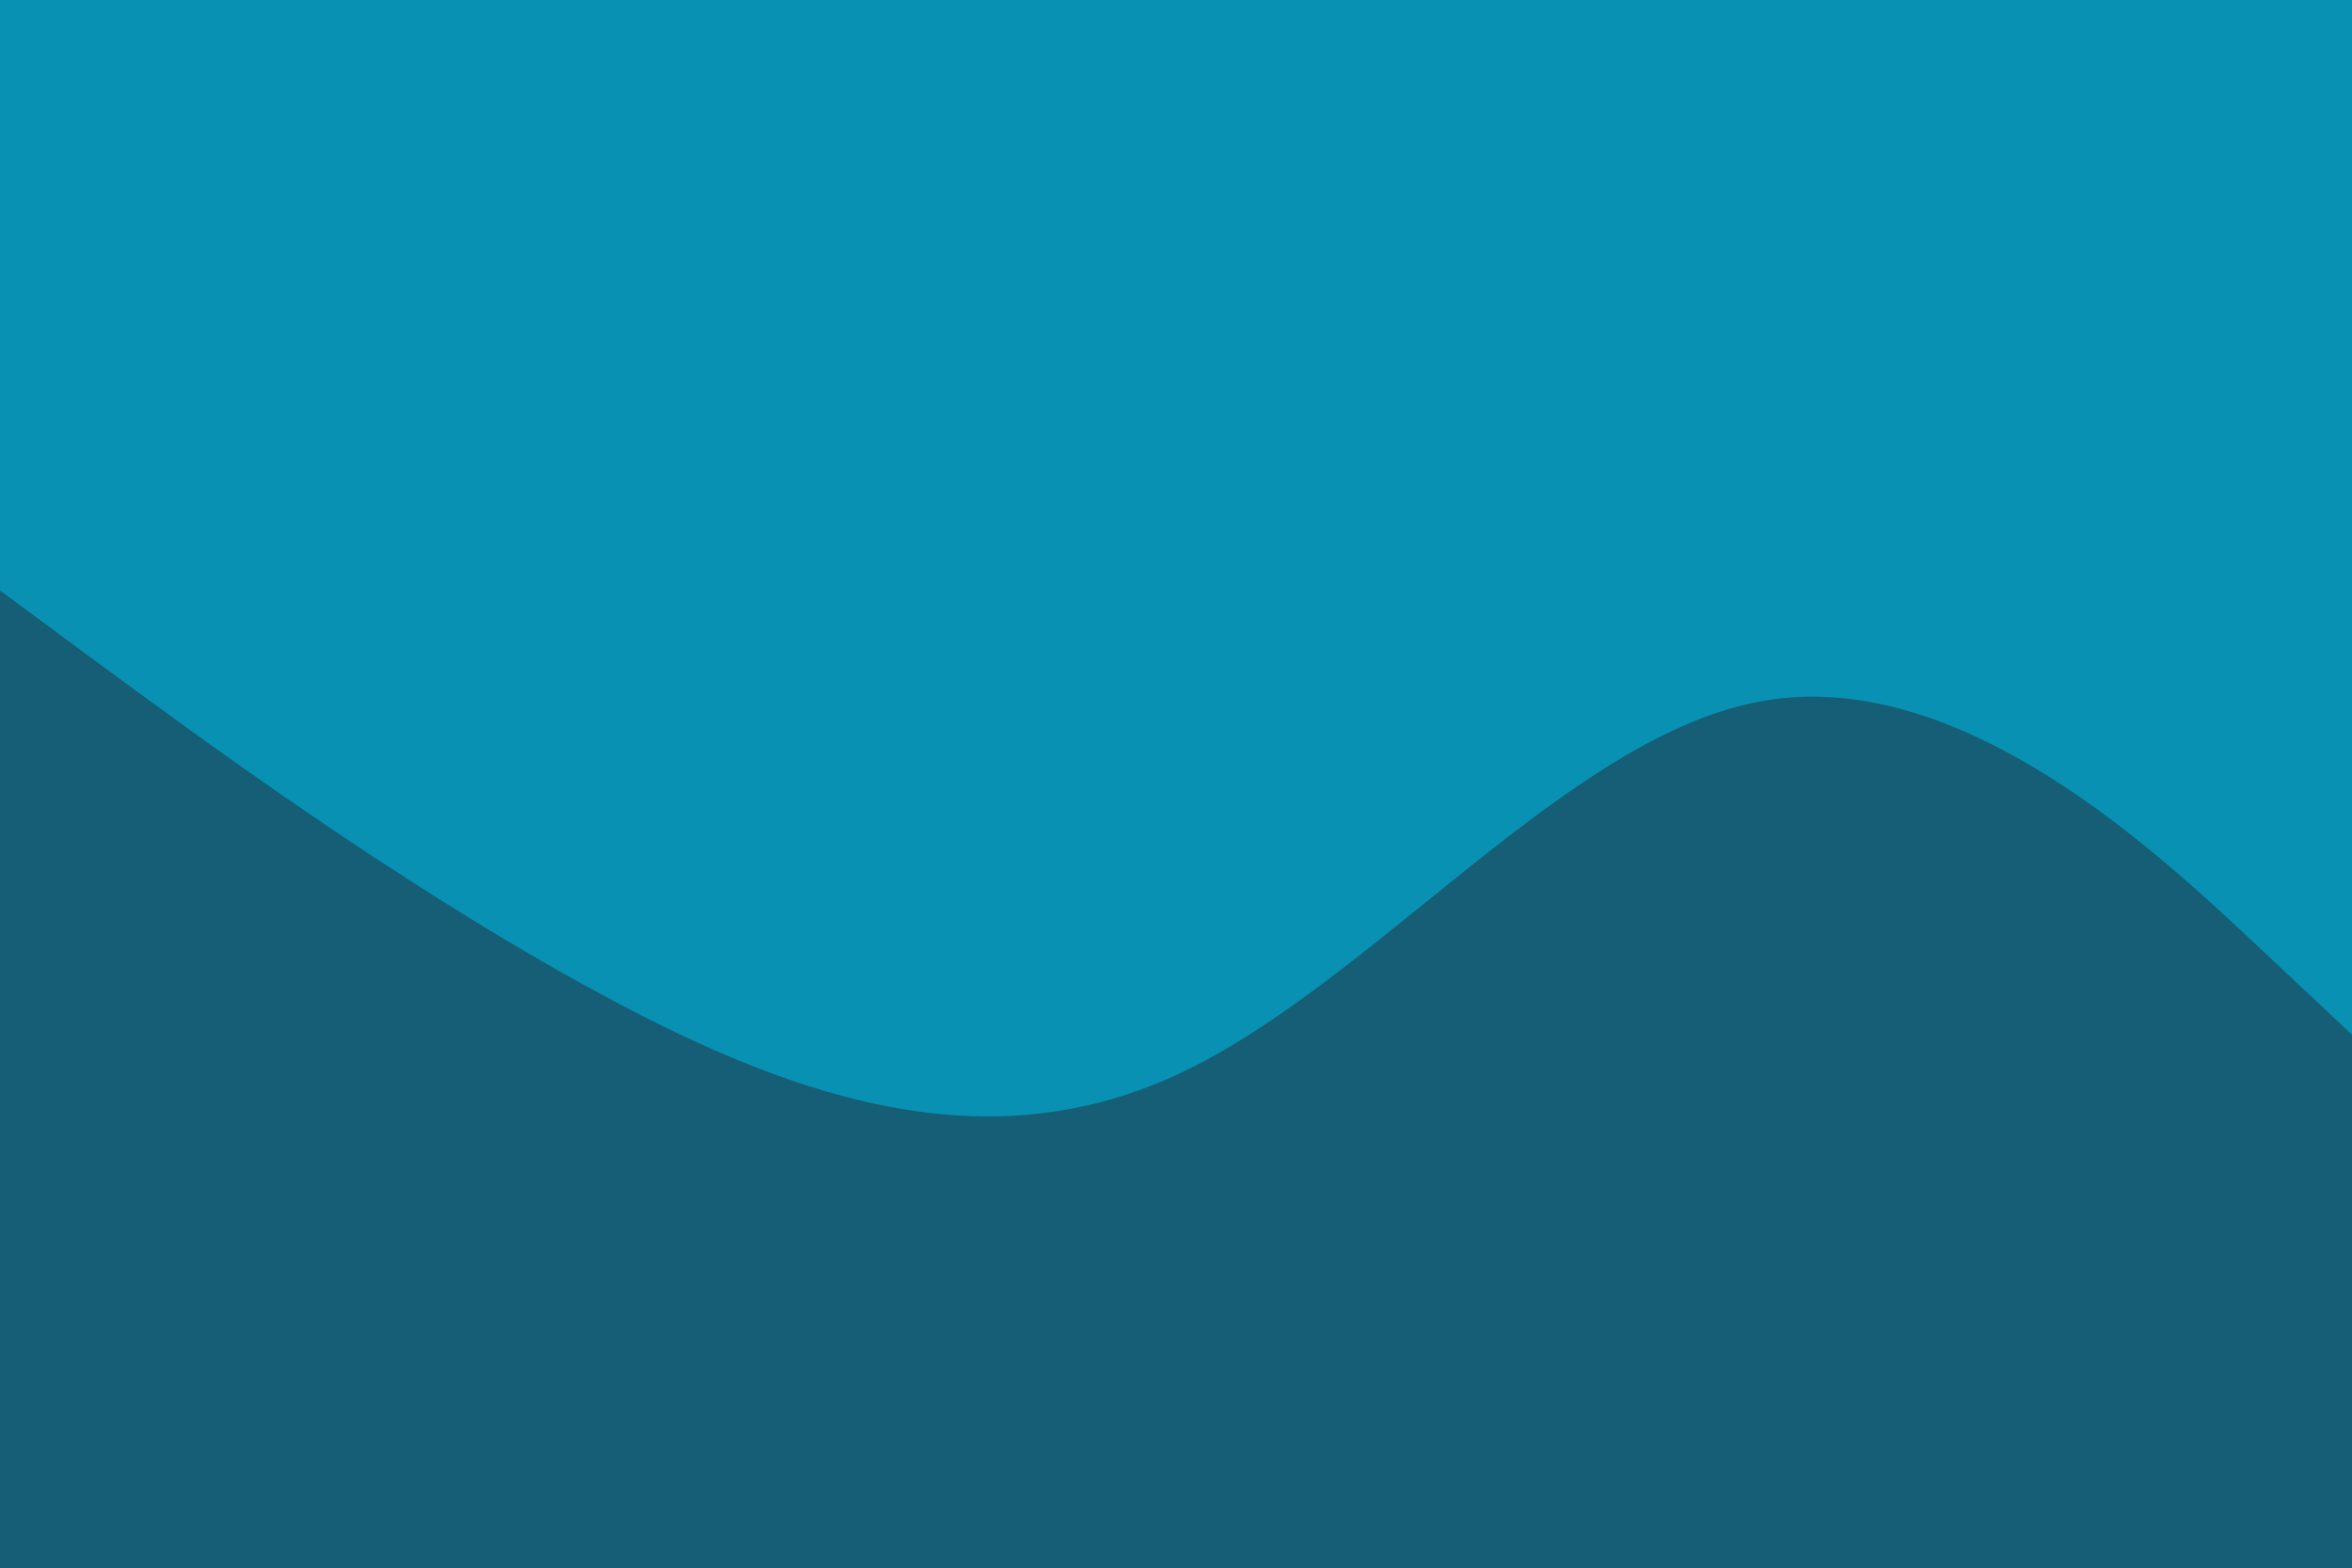
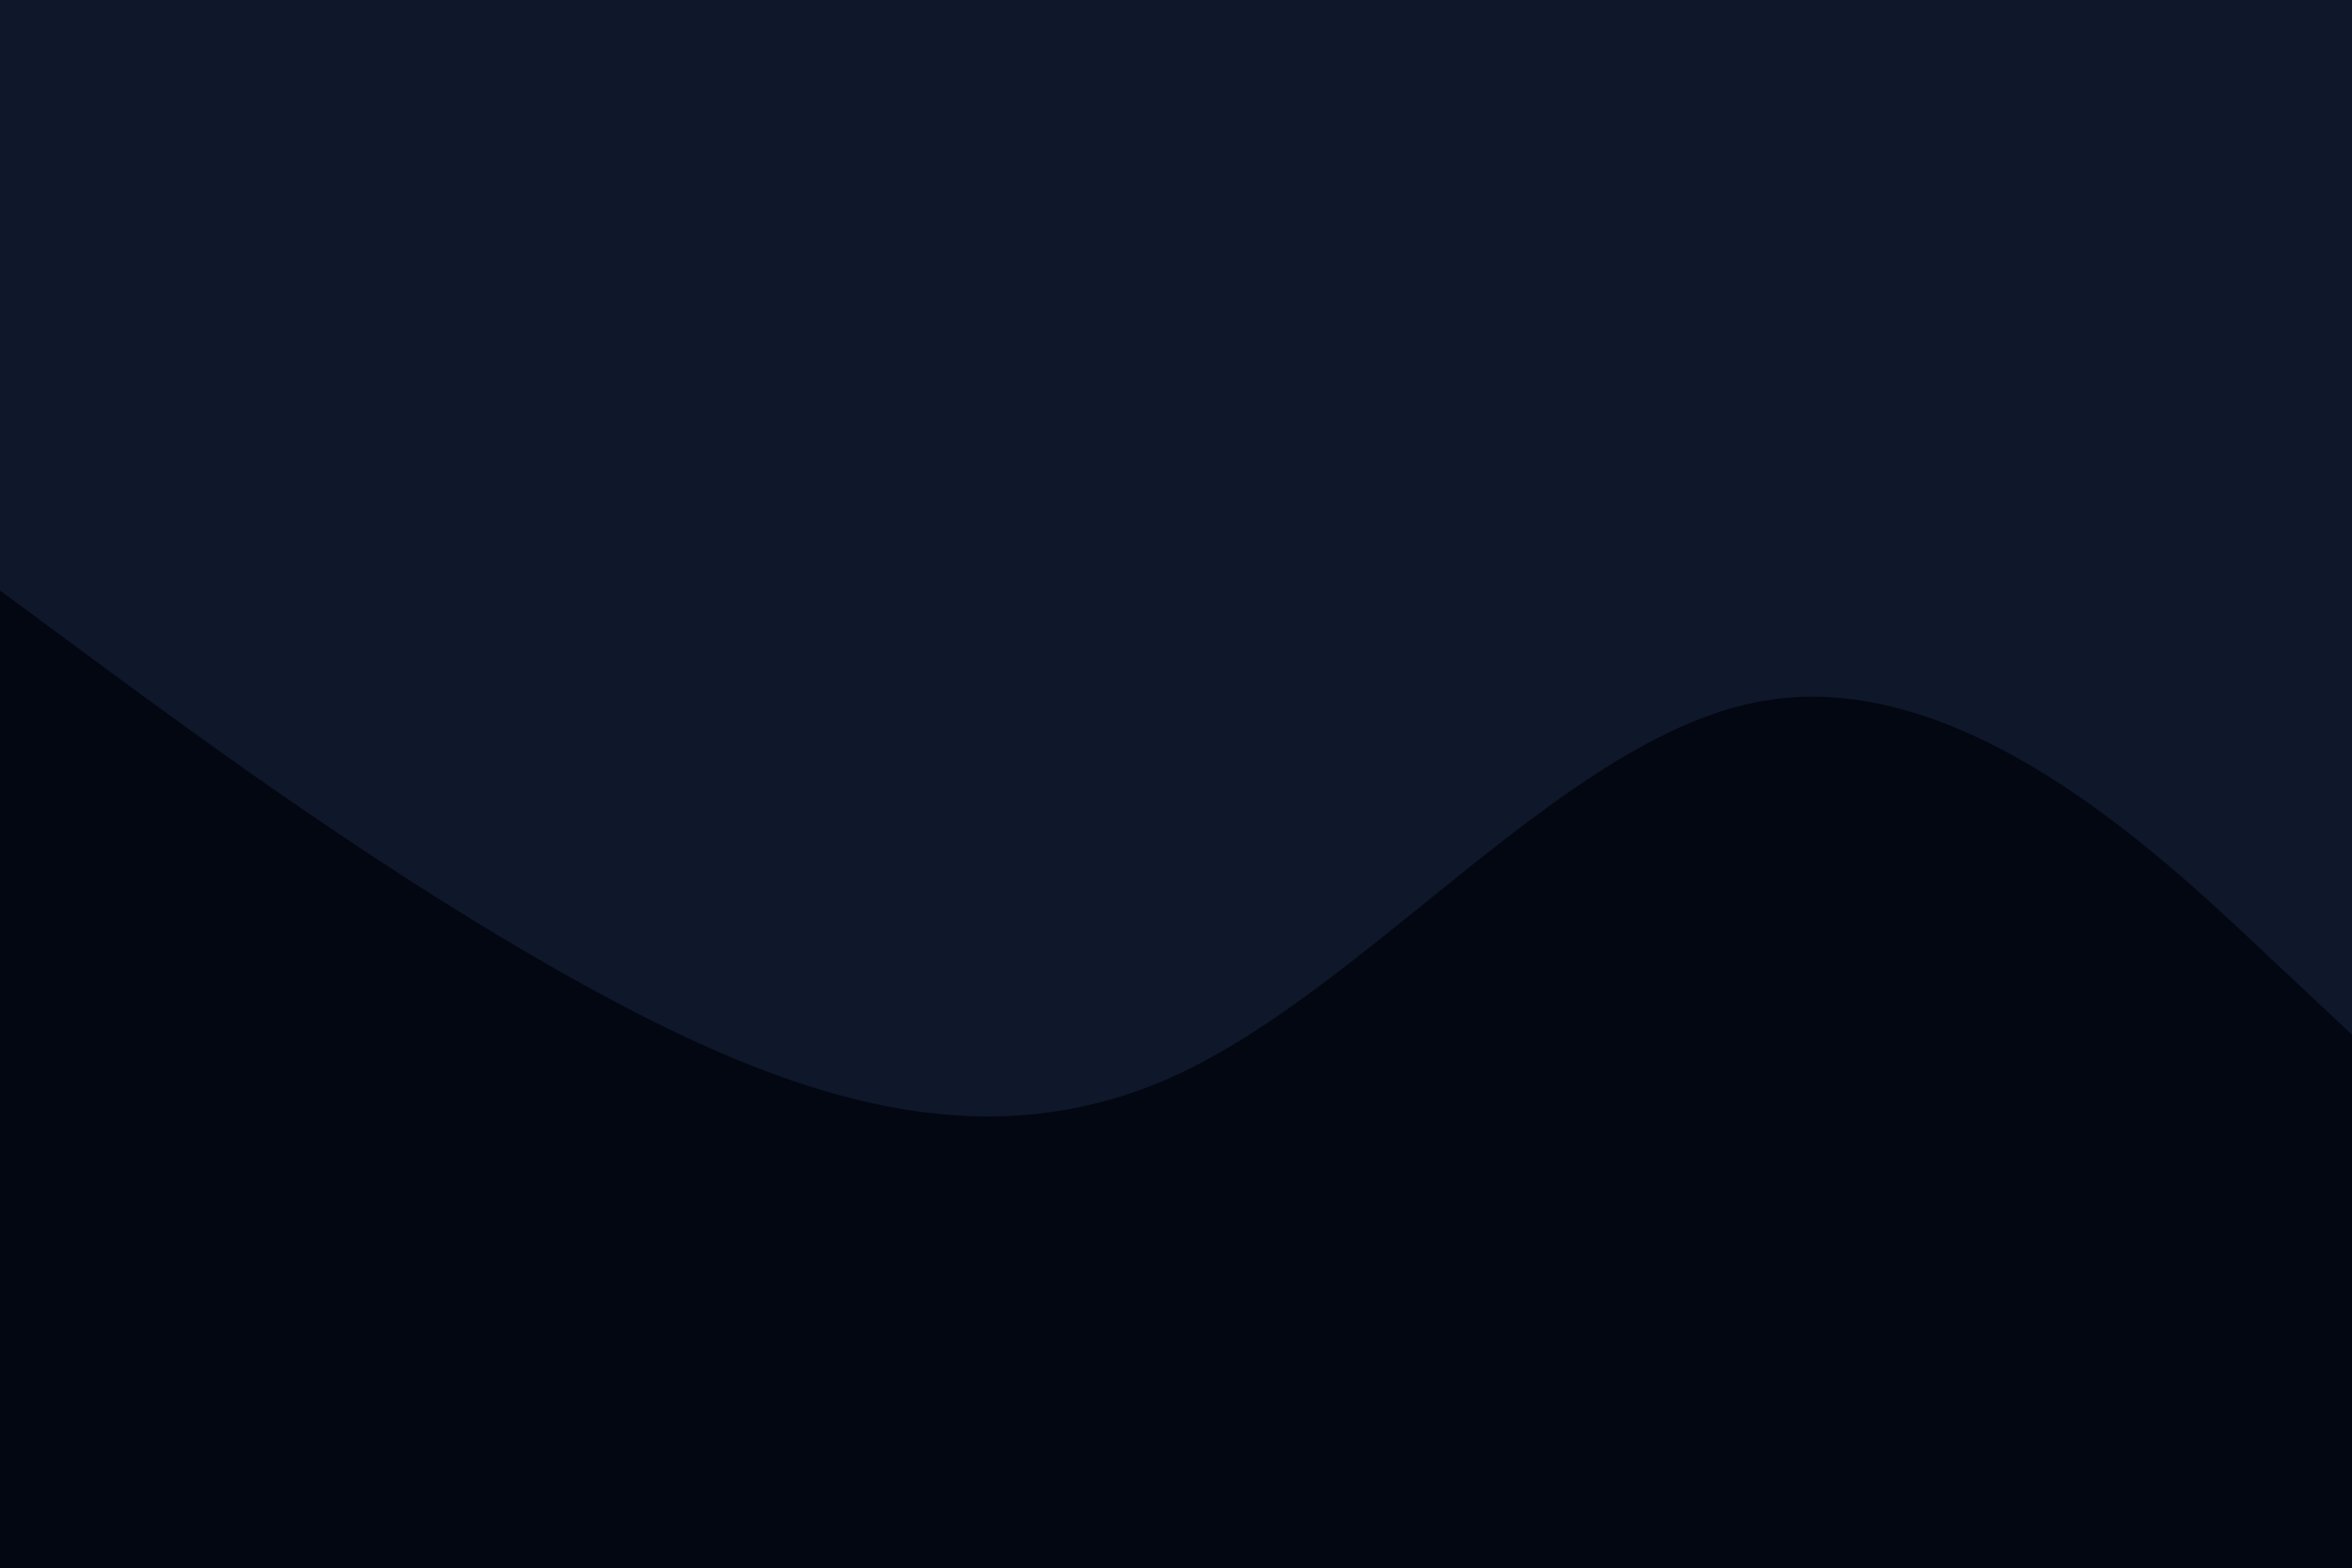
<svg xmlns="http://www.w3.org/2000/svg" id="visual" viewBox="0 0 900 600" width="900" height="600" version="1.1">
-   <rect x="0" y="0" width="900" height="600" fill="#0891b2" />
-   <path d="M0 226L37.5 253.7C75 281.3 150 336.7 225 377.8C300 419 375 446 450 411.5C525 377 600 281 675 268.2C750 255.3 825 325.7 862.5 360.8L900 396L900 601L862.5 601C825 601 750 601 675 601C600 601 525 601 450 601C375 601 300 601 225 601C150 601 75 601 37.5 601L0 601Z" fill="#155e75" stroke-linecap="round" stroke-linejoin="miter" />
+   <rect x="0" y="0" width="900" height="600" fill="#0f172a" />
+   <path d="M0 226L37.5 253.7C75 281.3 150 336.7 225 377.8C300 419 375 446 450 411.5C525 377 600 281 675 268.2C750 255.3 825 325.7 862.5 360.8L900 396L900 601L862.5 601C825 601 750 601 675 601C600 601 525 601 450 601C375 601 300 601 225 601C150 601 75 601 37.5 601L0 601Z" fill="#030712" stroke-linecap="round" stroke-linejoin="miter" />
</svg>
